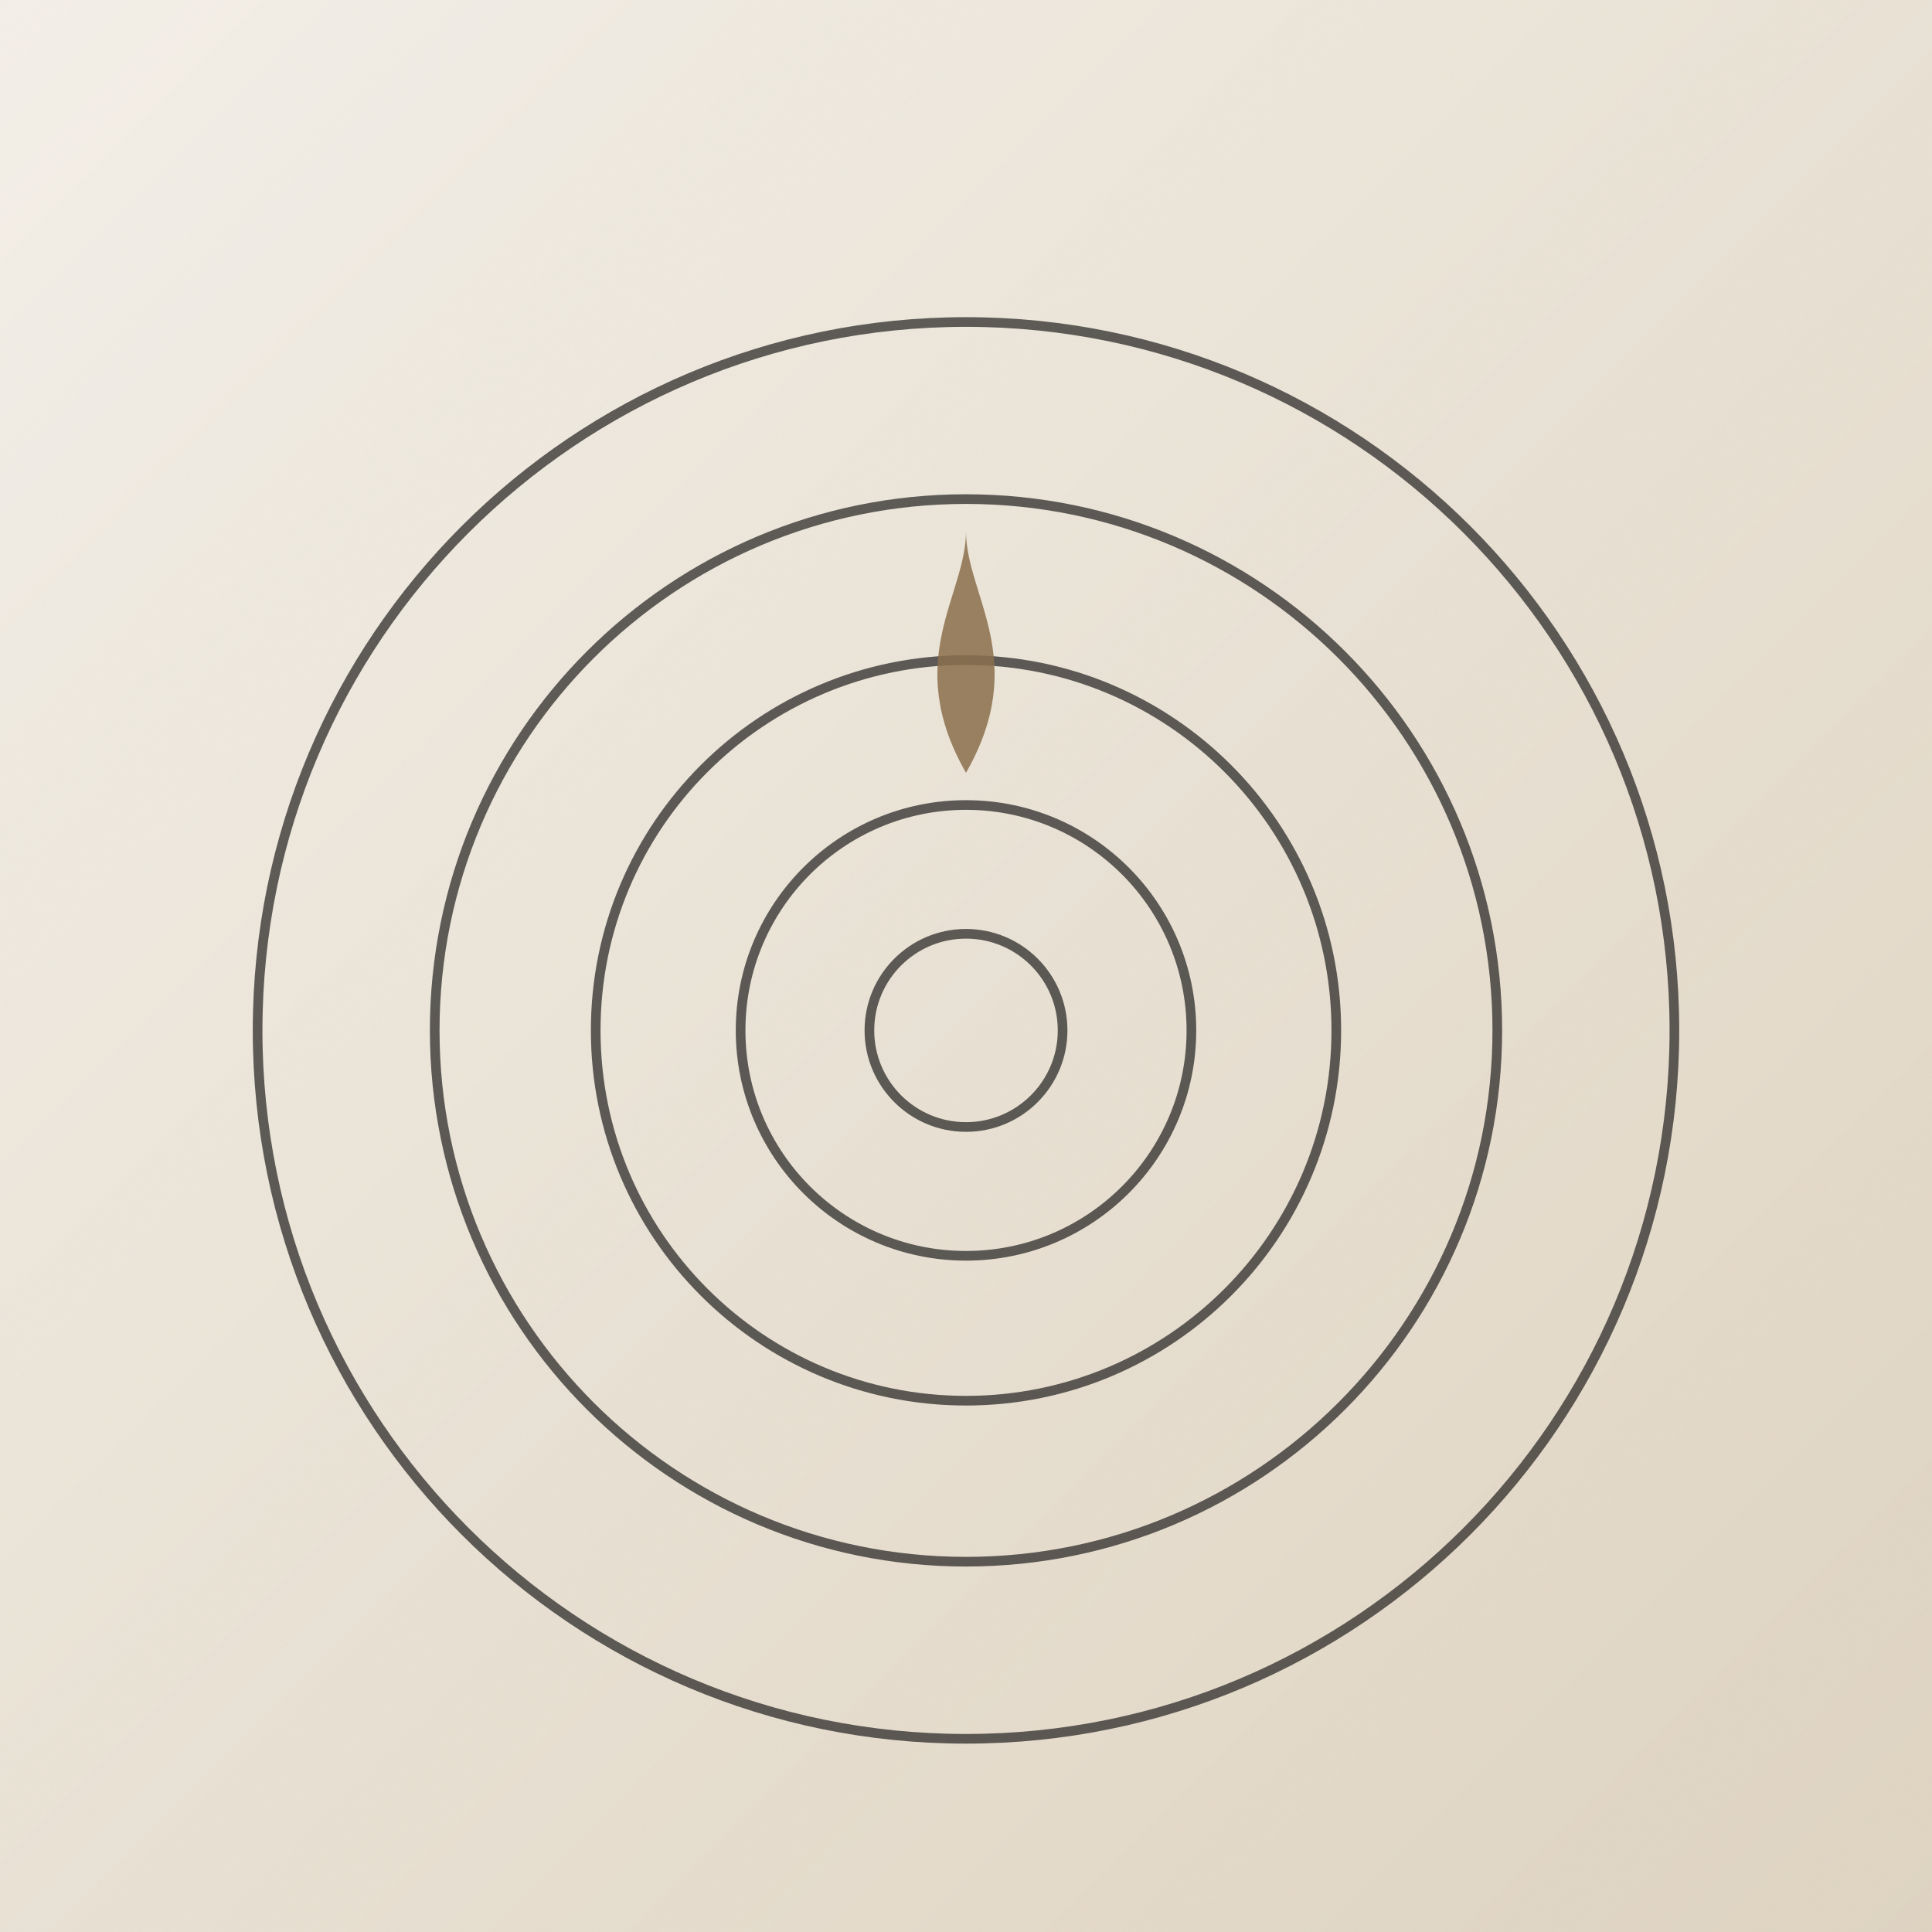
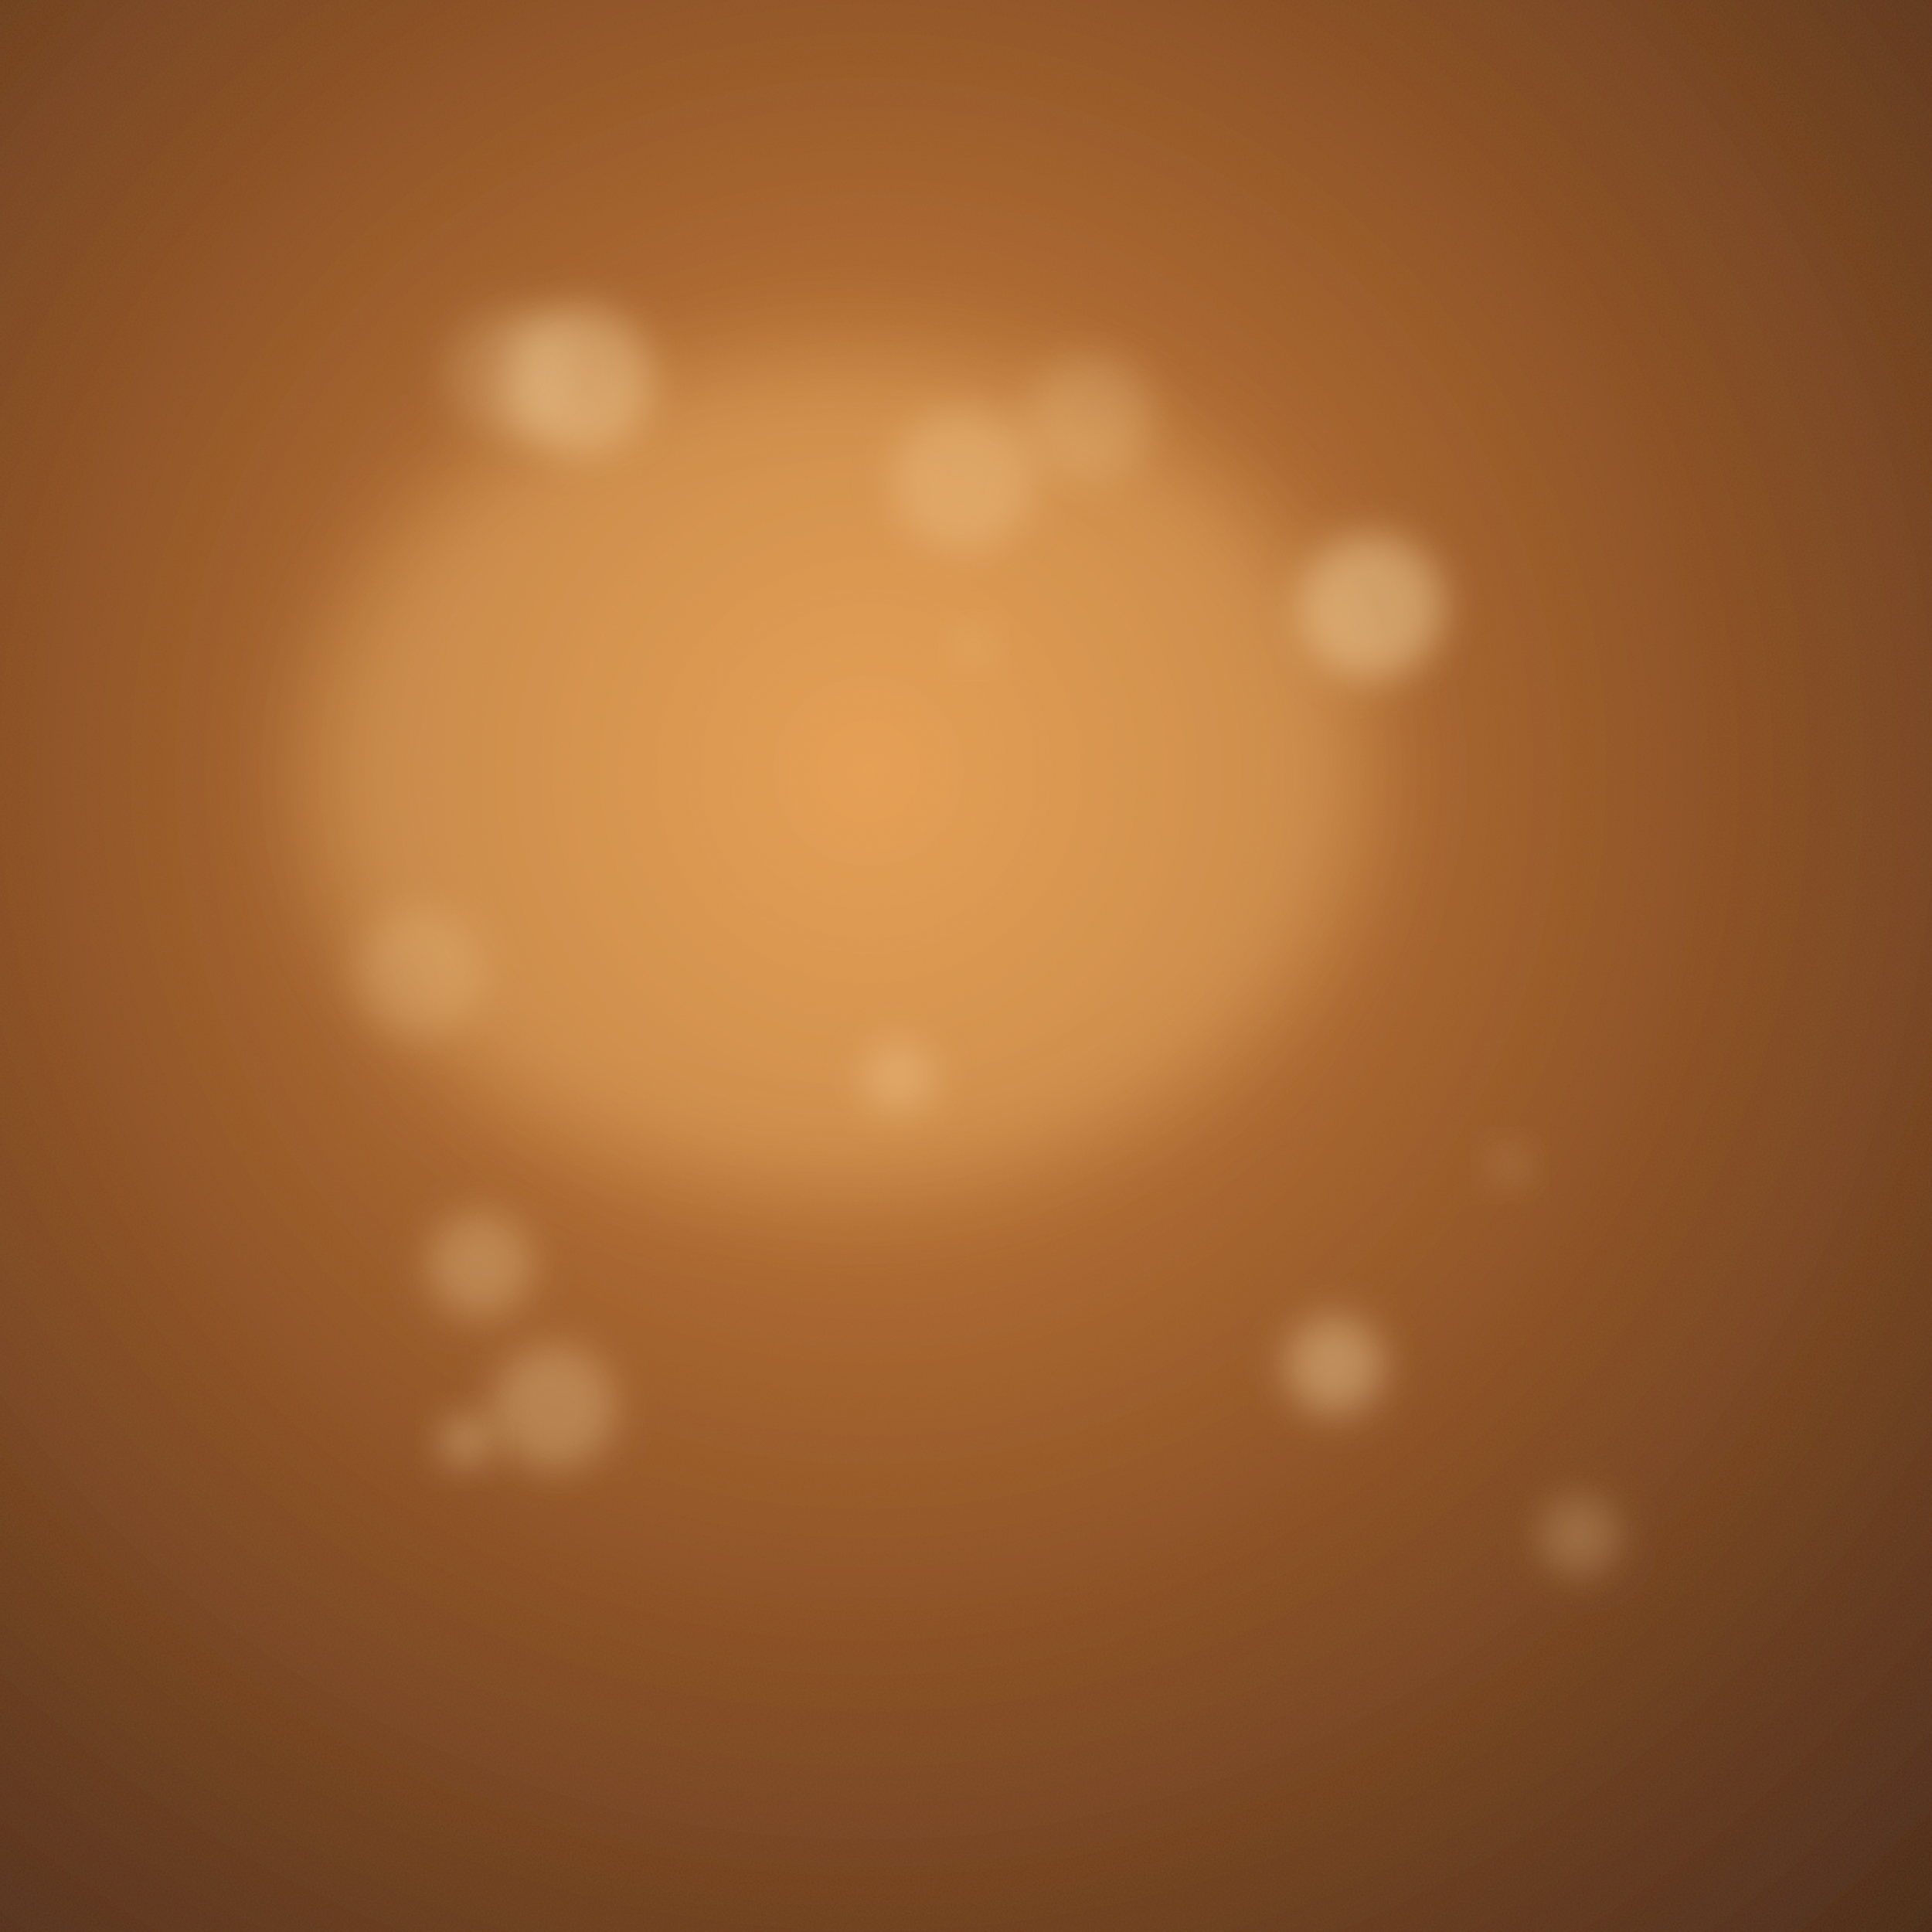
<svg xmlns="http://www.w3.org/2000/svg" viewBox="0 0 1200 1200" width="1200" height="1200" preserveAspectRatio="xMidYMid slice" role="img" aria-hidden="true">
  <defs>
-     <linearGradient id="b" x1="0" y1="0" x2="1" y2="1">
-       <stop offset="0" stop-color="#F4F0E9" />
-       <stop offset="1" stop-color="#DFD4C1" />
-     </linearGradient>
-     <filter id="g">
-       <feTurbulence type="fractalNoise" baseFrequency="0.9" numOctaves="2" stitchTiles="stitch" result="n" />
-       <feColorMatrix in="n" type="matrix" values="0 0 0 0 0.35 0 0 0 0 0.32 0 0 0 0 0.28 0 0 0 0.05 0" />
+     <radialGradient id="bgQ1" cx="0.45" cy="0.4" r="0.9">
+       <stop offset="0" stop-color="#D98A3D" />
+       <stop offset="0.5" stop-color="#8A4E1E" />
+       <stop offset="1" stop-color="#3A1E0C" />
+     </radialGradient>
+     <filter id="bkQ1" x="-60%" y="-60%" width="220%" height="220%">
+       <feGaussianBlur stdDeviation="12" />
+     </filter>
+     <filter id="cQ1" x="-60%" y="-60%" width="220%" height="220%">
+       <feGaussianBlur stdDeviation="30" />
+     </filter>
+     <filter id="grain">
+       <feTurbulence type="fractalNoise" baseFrequency="0.8" numOctaves="2" stitchTiles="stitch" result="n" />
+       <feColorMatrix in="n" type="matrix" values="0 0 0 0 0.5 0 0 0 0 0.45 0 0 0 0 0.4 0 0 0 0.035 0" />
      <feComposite operator="over" in2="SourceGraphic" />
    </filter>
  </defs>
-   <g filter="url(#g)">
-     <rect width="1200" height="1200" fill="url(#b)" />
-     <circle cx="600" cy="640" r="60" stroke="#1C1B19" stroke-width="6" fill="none" stroke-linecap="round" opacity="0.7" />
-     <circle cx="600" cy="640" r="140" stroke="#1C1B19" stroke-width="6" fill="none" stroke-linecap="round" opacity="0.7" />
-     <circle cx="600" cy="640" r="230" stroke="#1C1B19" stroke-width="6" fill="none" stroke-linecap="round" opacity="0.7" />
-     <circle cx="600" cy="640" r="330" stroke="#1C1B19" stroke-width="6" fill="none" stroke-linecap="round" opacity="0.7" />
-     <circle cx="600" cy="640" r="440" stroke="#1C1B19" stroke-width="6" fill="none" stroke-linecap="round" opacity="0.7" />
-     <path d="M600 480 C560 410 600 370 600 330 C600 370 640 410 600 480 Z" fill="#8A6D4A" opacity="0.85" />
+   <g filter="url(#grain)">
+     <rect width="1200" height="1200" fill="url(#bgQ1)" />
+     <ellipse cx="520" cy="480" rx="330" ry="260" fill="#FFC97A" opacity="0.35" filter="url(#cQ1)" />
+     <circle cx="298" cy="786" r="33" fill="#FFDFAC" opacity="0.30" filter="url(#bkQ1)" />
+     <circle cx="344" cy="874" r="39" fill="#FFDFAC" opacity="0.31" filter="url(#bkQ1)" />
+     <circle cx="605" cy="401" r="10" fill="#FFDFAC" opacity="0.26" filter="url(#bkQ1)" />
+     <circle cx="677" cy="259" r="39" fill="#FFDFAC" opacity="0.21" filter="url(#bkQ1)" />
+     <circle cx="359" cy="236" r="46" fill="#FFDFAC" opacity="0.40" filter="url(#bkQ1)" />
+     <circle cx="938" cy="724" r="11" fill="#FFDFAC" opacity="0.24" filter="url(#bkQ1)" />
+     <circle cx="598" cy="298" r="44" fill="#FFDFAC" opacity="0.26" filter="url(#bkQ1)" />
+     <circle cx="289" cy="895" r="14" fill="#FFDFAC" opacity="0.47" filter="url(#bkQ1)" />
+     <circle cx="558" cy="669" r="22" fill="#FFDFAC" opacity="0.30" filter="url(#bkQ1)" />
+     <circle cx="318" cy="232" r="41" fill="#FFDFAC" opacity="0.21" filter="url(#bkQ1)" />
+     <circle cx="852" cy="377" r="45" fill="#FFDFAC" opacity="0.46" filter="url(#bkQ1)" />
+     <circle cx="829" cy="848" r="31" fill="#FFDFAC" opacity="0.40" filter="url(#bkQ1)" />
+     <circle cx="260" cy="605" r="40" fill="#FFDFAC" opacity="0.20" filter="url(#bkQ1)" />
+     <circle cx="981" cy="954" r="25" fill="#FFDFAC" opacity="0.26" filter="url(#bkQ1)" />
  </g>
</svg>
